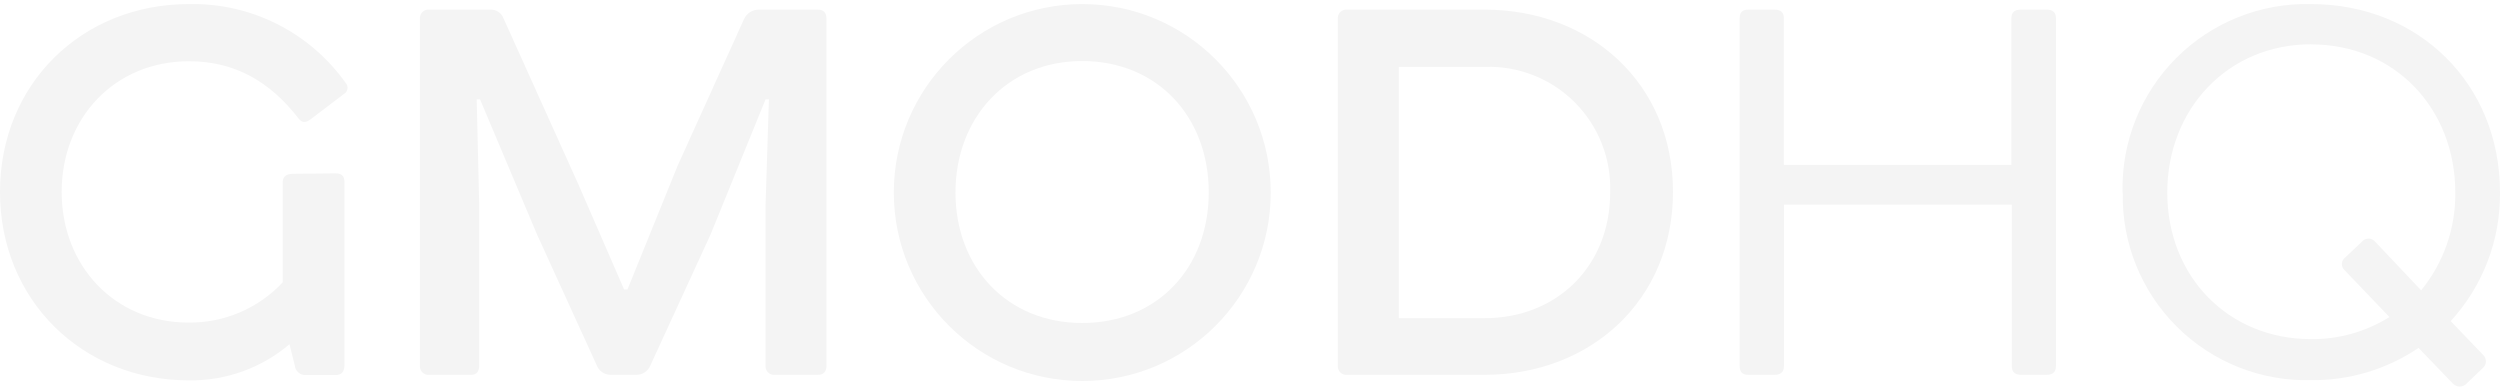
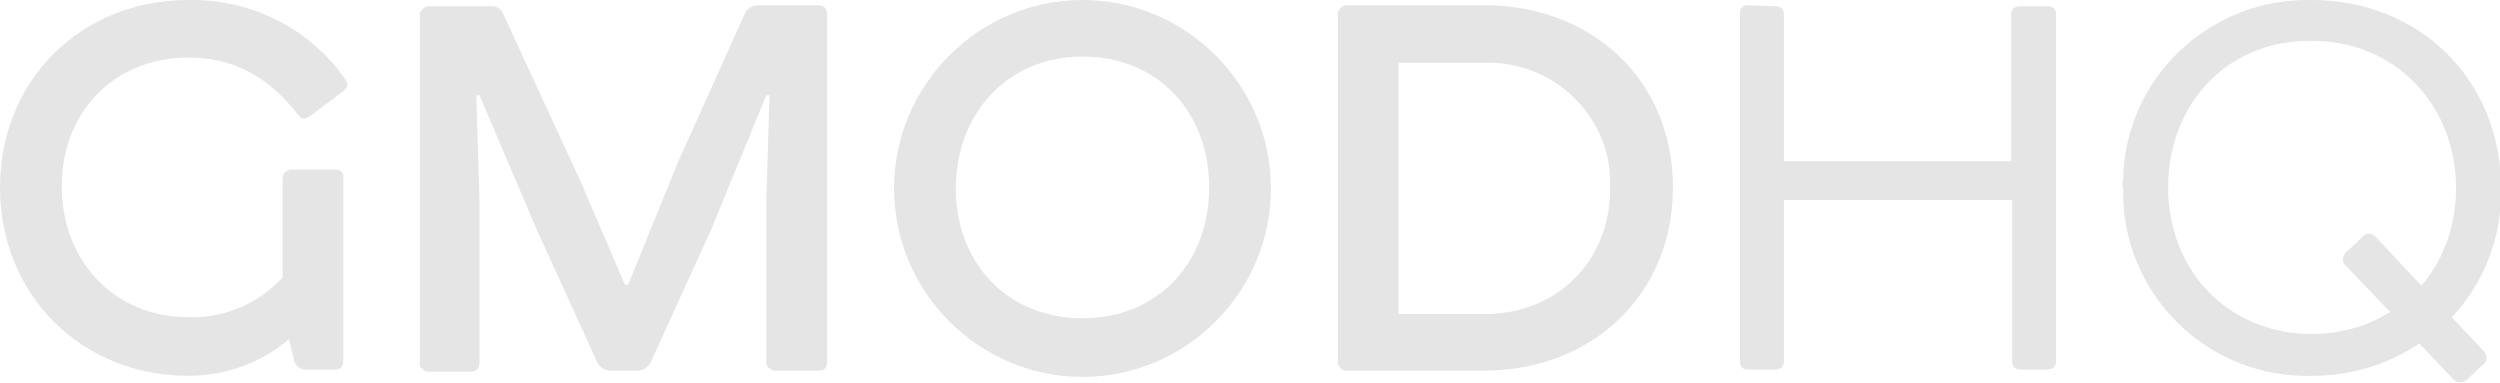
- <svg xmlns="http://www.w3.org/2000/svg" width="160" height="25" viewBox="0 0 238.78 36.53">
-   <path d="M28,16.21c-.64,0-1,.26-1,.83v9.54a12.13,12.13,0,0,1-9,3.84C10.94,30.42,5.89,25,5.89,17.94S10.94,5.46,18.05,5.46c4.35,0,7.74,1.92,10.49,5.5.32.39.64.39,1.09.07l3.2-2.43A.69.69,0,0,0,33,7.51,17.9,17.9,0,0,0,18.05,0C7.81,0,0,7.64,0,17.94s7.81,18,18.05,18a14.52,14.52,0,0,0,9.6-3.45l.51,2.05a1,1,0,0,0,1.09.89h2.81c.58,0,.84-.32.84-1V17c0-.57-.26-.83-.84-.83Z" style="fill:#f4f4f4" />
-   <path d="M72.48.53a1.54,1.54,0,0,0-1.41.89l-6.34,14-4.8,11.84h-.32l-4.35-10L48.09,1.36A1.31,1.31,0,0,0,47,.53h-6a.81.81,0,0,0-.89.89V34.51a.81.81,0,0,0,.89.9h4c.52,0,.77-.32.77-.9V19.21L45.53,9.1h.32L51.29,22,57,34.51a1.42,1.42,0,0,0,1.28.9h2.56a1.43,1.43,0,0,0,1.28-.9L67.87,22,73.12,9.1h.32l-.32,10.11v15.3a.81.81,0,0,0,.89.9h4.1c.57,0,.83-.32.83-.9V1.42c0-.57-.26-.89-.83-.89Z" style="fill:#f4f4f4" />
-   <path d="M103.36,5.44c7.17,0,12.09,5.31,12.09,12.54s-4.92,12.48-12.09,12.48S91.26,25.15,91.26,18,96.19,5.44,103.36,5.44ZM85.37,18a18,18,0,0,0,36,0,18,18,0,0,0-36,0Z" style="fill:#f4f4f4" />
-   <path d="M133.6,6h8.19a11.58,11.58,0,0,1,12,12c0,7-5.06,12-12,12H133.6ZM128.67.53a.81.81,0,0,0-.89.9V34.51a.81.81,0,0,0,.89.9h13.12c10.12,0,18-7.11,18-17.47S151.91.53,141.79.53Z" style="fill:#f4f4f4" />
-   <path d="M167,.53c-.58,0-.84.25-.84.83V34.57c0,.58.26.84.84.84h2.49c.58,0,.9-.26.9-.84V19.15h21.76V34.57c0,.58.32.84.89.84h2.44c.57,0,.89-.26.89-.84V1.36c0-.58-.32-.83-.89-.83H193c-.57,0-.89.25-.89.83v14H170.38V1.36c0-.58-.32-.83-.9-.83Z" style="fill:#f4f4f4" />
-   <path d="M202.75,18a17.55,17.55,0,0,0,18,17.92A18,18,0,0,0,231,32.84l3.32,3.45a.9.9,0,0,0,1.22,0l1.6-1.53a.84.84,0,0,0,.06-1.22l-3.13-3.26A17.91,17.91,0,0,0,238.78,18c0-10.43-7.81-18-18.05-18a17.57,17.57,0,0,0-18,18Zm18-14.15c8,0,13.76,6.15,13.76,14.15a14.5,14.5,0,0,1-3.26,9.34l-4.42-4.67a.81.81,0,0,0-1.15-.06L224,24.2a.78.78,0,0,0-.07,1.21l4.29,4.48A13.8,13.8,0,0,1,220.73,32C212.8,32,207,26,207,18S212.8,3.84,220.73,3.84Z" style="fill:#f4f4f4" />
+ <svg xmlns="http://www.w3.org/2000/svg" version="1.1" id="Layer_1" x="0px" y="0px" viewBox="0 0 238.8 36.5" style="enable-background:new 0 0 238.8 36.5;" xml:space="preserve">
+   <style type="text/css">
+ 	.st0{fill:#E5E5E5;}
+ </style>
+   <path class="st0" d="M28,16.2c-0.6,0-1,0.3-1,0.8v9.5c-2.3,2.5-5.6,3.9-9,3.8c-7.1,0-12.1-5.4-12.1-12.5S10.9,5.5,18,5.5  c4.4,0,7.7,1.9,10.5,5.5c0.3,0.4,0.6,0.4,1.1,0.1l3.2-2.4c0.3-0.2,0.5-0.6,0.3-0.9c0-0.1-0.1-0.1-0.1-0.2C29.6,2.7,24-0.1,18,0  C7.8,0,0,7.6,0,17.9s7.8,18,18,18c3.5,0,6.9-1.2,9.6-3.5l0.5,2c0.1,0.5,0.5,0.9,1.1,0.9h2.8c0.6,0,0.8-0.3,0.8-1V17  c0-0.6-0.3-0.8-0.8-0.8L28,16.2z" />
+   <path class="st0" d="M72.5,0.5c-0.6,0-1.2,0.3-1.4,0.9l-6.3,14l-4.8,11.8h-0.3l-4.3-10L48.1,1.4c-0.2-0.5-0.6-0.8-1.1-0.8h-6  c-0.4,0-0.8,0.3-0.9,0.7c0,0.1,0,0.1,0,0.2v33.1c-0.1,0.4,0.3,0.8,0.7,0.9c0.1,0,0.1,0,0.2,0h4c0.5,0,0.8-0.3,0.8-0.9V19.2L45.5,9.1  h0.3L51.3,22L57,34.5c0.2,0.5,0.7,0.9,1.3,0.9h2.6c0.6,0,1.1-0.4,1.3-0.9L67.9,22l5.3-12.9h0.3l-0.3,10.1v15.3  c-0.1,0.4,0.3,0.8,0.7,0.9c0.1,0,0.1,0,0.2,0h4.1c0.6,0,0.8-0.3,0.8-0.9V1.4c0-0.6-0.3-0.9-0.8-0.9H72.5z" />
+   <path class="st0" d="M103.4,5.4c7.2,0,12.1,5.3,12.1,12.5s-4.9,12.5-12.1,12.5S91.3,25.1,91.3,18S96.2,5.4,103.4,5.4z M85.4,18  c0,9.9,8.1,18,18,18s18-8.1,18-18s-8.1-18-18-18S85.4,8.1,85.4,18z" />
+   <path class="st0" d="M133.6,6h8.2c6.4-0.2,11.8,4.8,12,11.1c0,0.3,0,0.6,0,0.9c0,7-5.1,12-12,12h-8.2V6z M128.7,0.5  c-0.4,0-0.8,0.3-0.9,0.7c0,0.1,0,0.1,0,0.2v33.1c-0.1,0.4,0.3,0.8,0.7,0.9c0.1,0,0.1,0,0.2,0h13.1c10.1,0,18-7.1,18-17.5  s-7.9-17.4-18-17.4H128.7z" />
+   <path class="st0" d="M167,0.5c-0.6,0-0.8,0.3-0.8,0.8v33.2c0,0.6,0.3,0.8,0.8,0.8h2.5c0.6,0,0.9-0.3,0.9-0.8V19.1h21.8v15.4  c0,0.6,0.3,0.8,0.9,0.8h2.4c0.6,0,0.9-0.3,0.9-0.8V1.4c0-0.6-0.3-0.8-0.9-0.8H193c-0.6,0-0.9,0.3-0.9,0.8v14h-21.7v-14  c0-0.6-0.3-0.8-0.9-0.8L167,0.5z" />
+   <path class="st0" d="M202.8,18c-0.2,9.7,7.5,17.7,17.2,17.9c0.3,0,0.6,0,0.8,0c3.6,0,7.2-1,10.3-3.1l3.3,3.5c0.3,0.3,0.9,0.3,1.2,0  l1.6-1.5c0.4-0.3,0.4-0.8,0.1-1.2c0,0,0,0,0,0l-3.1-3.3c3.1-3.3,4.8-7.7,4.7-12.3c0-10.4-7.8-18-18.1-18c-9.7-0.2-17.8,7.4-18,17.1  C202.7,17.4,202.7,17.7,202.8,18L202.8,18z M220.8,3.9c8,0,13.8,6.1,13.8,14.1c0,3.4-1.1,6.7-3.3,9.3l-4.4-4.7  c-0.3-0.3-0.8-0.4-1.1-0.1c0,0,0,0,0,0l-1.7,1.6c-0.3,0.3-0.4,0.7-0.2,1.1c0,0,0.1,0.1,0.1,0.1l4.3,4.5c-2.2,1.4-4.8,2.1-7.5,2.1  c-7.9,0-13.7-6-13.7-14S212.8,3.8,220.8,3.9L220.8,3.9z" />
</svg>
